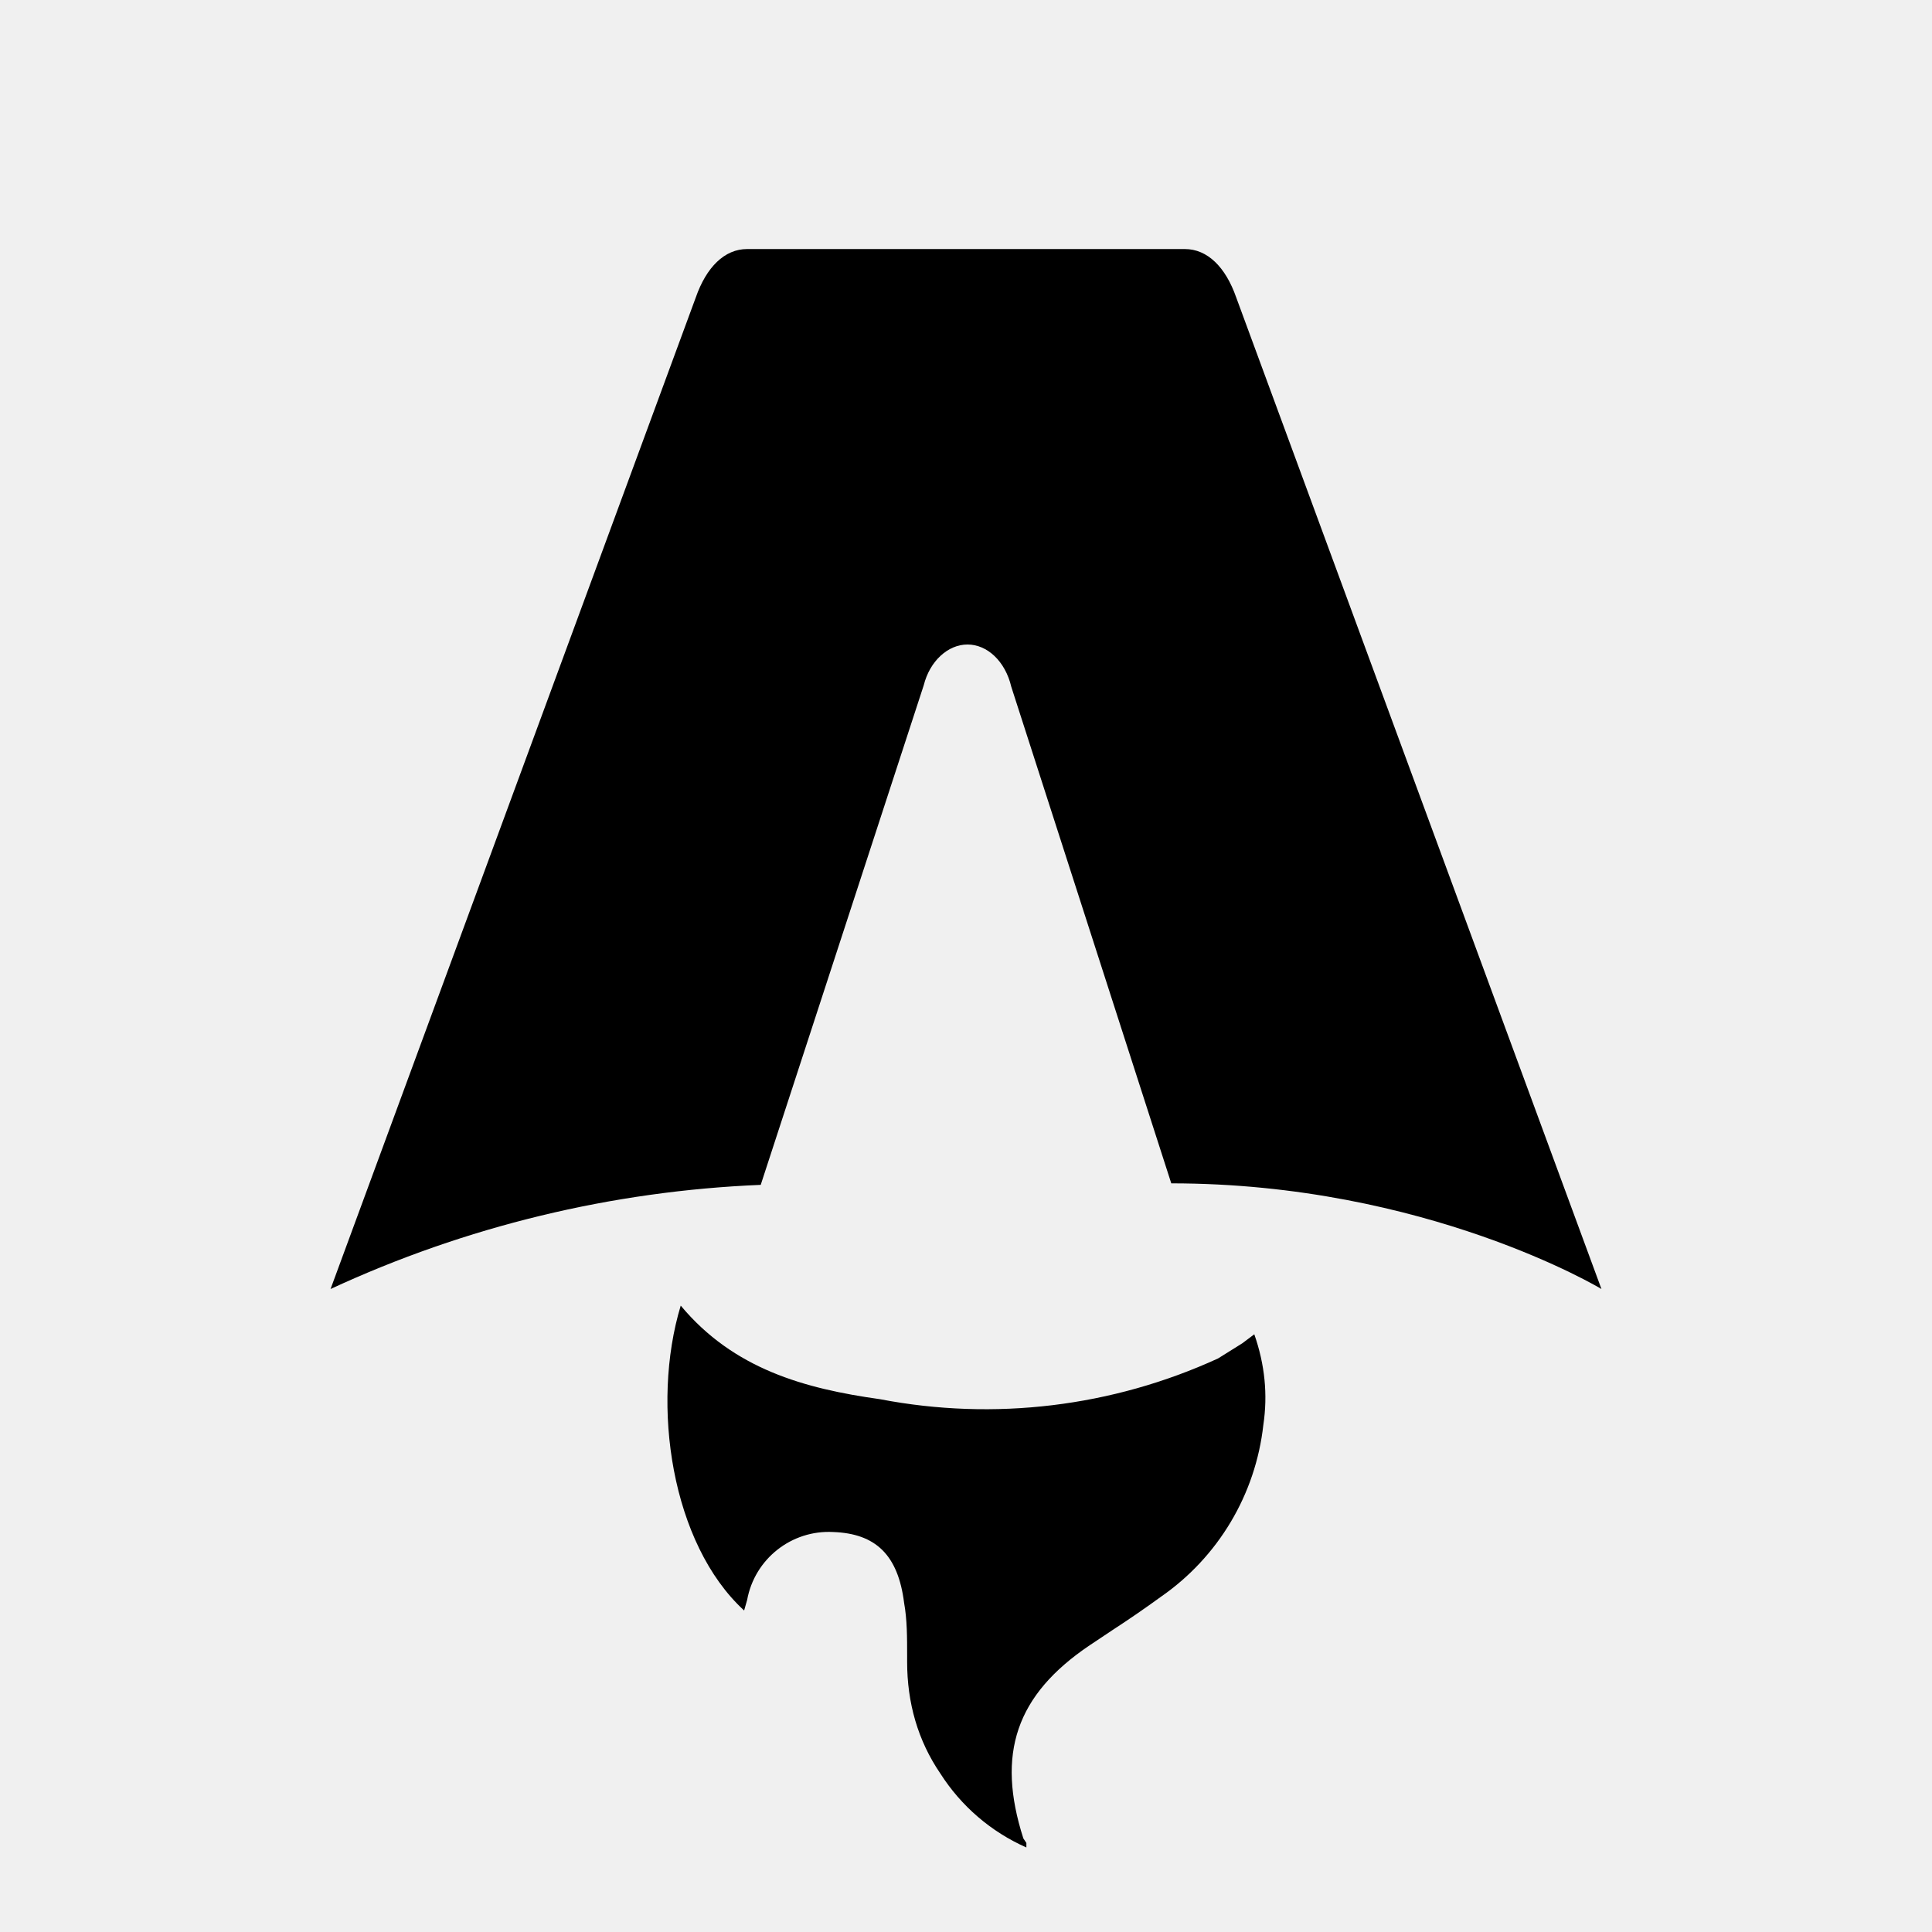
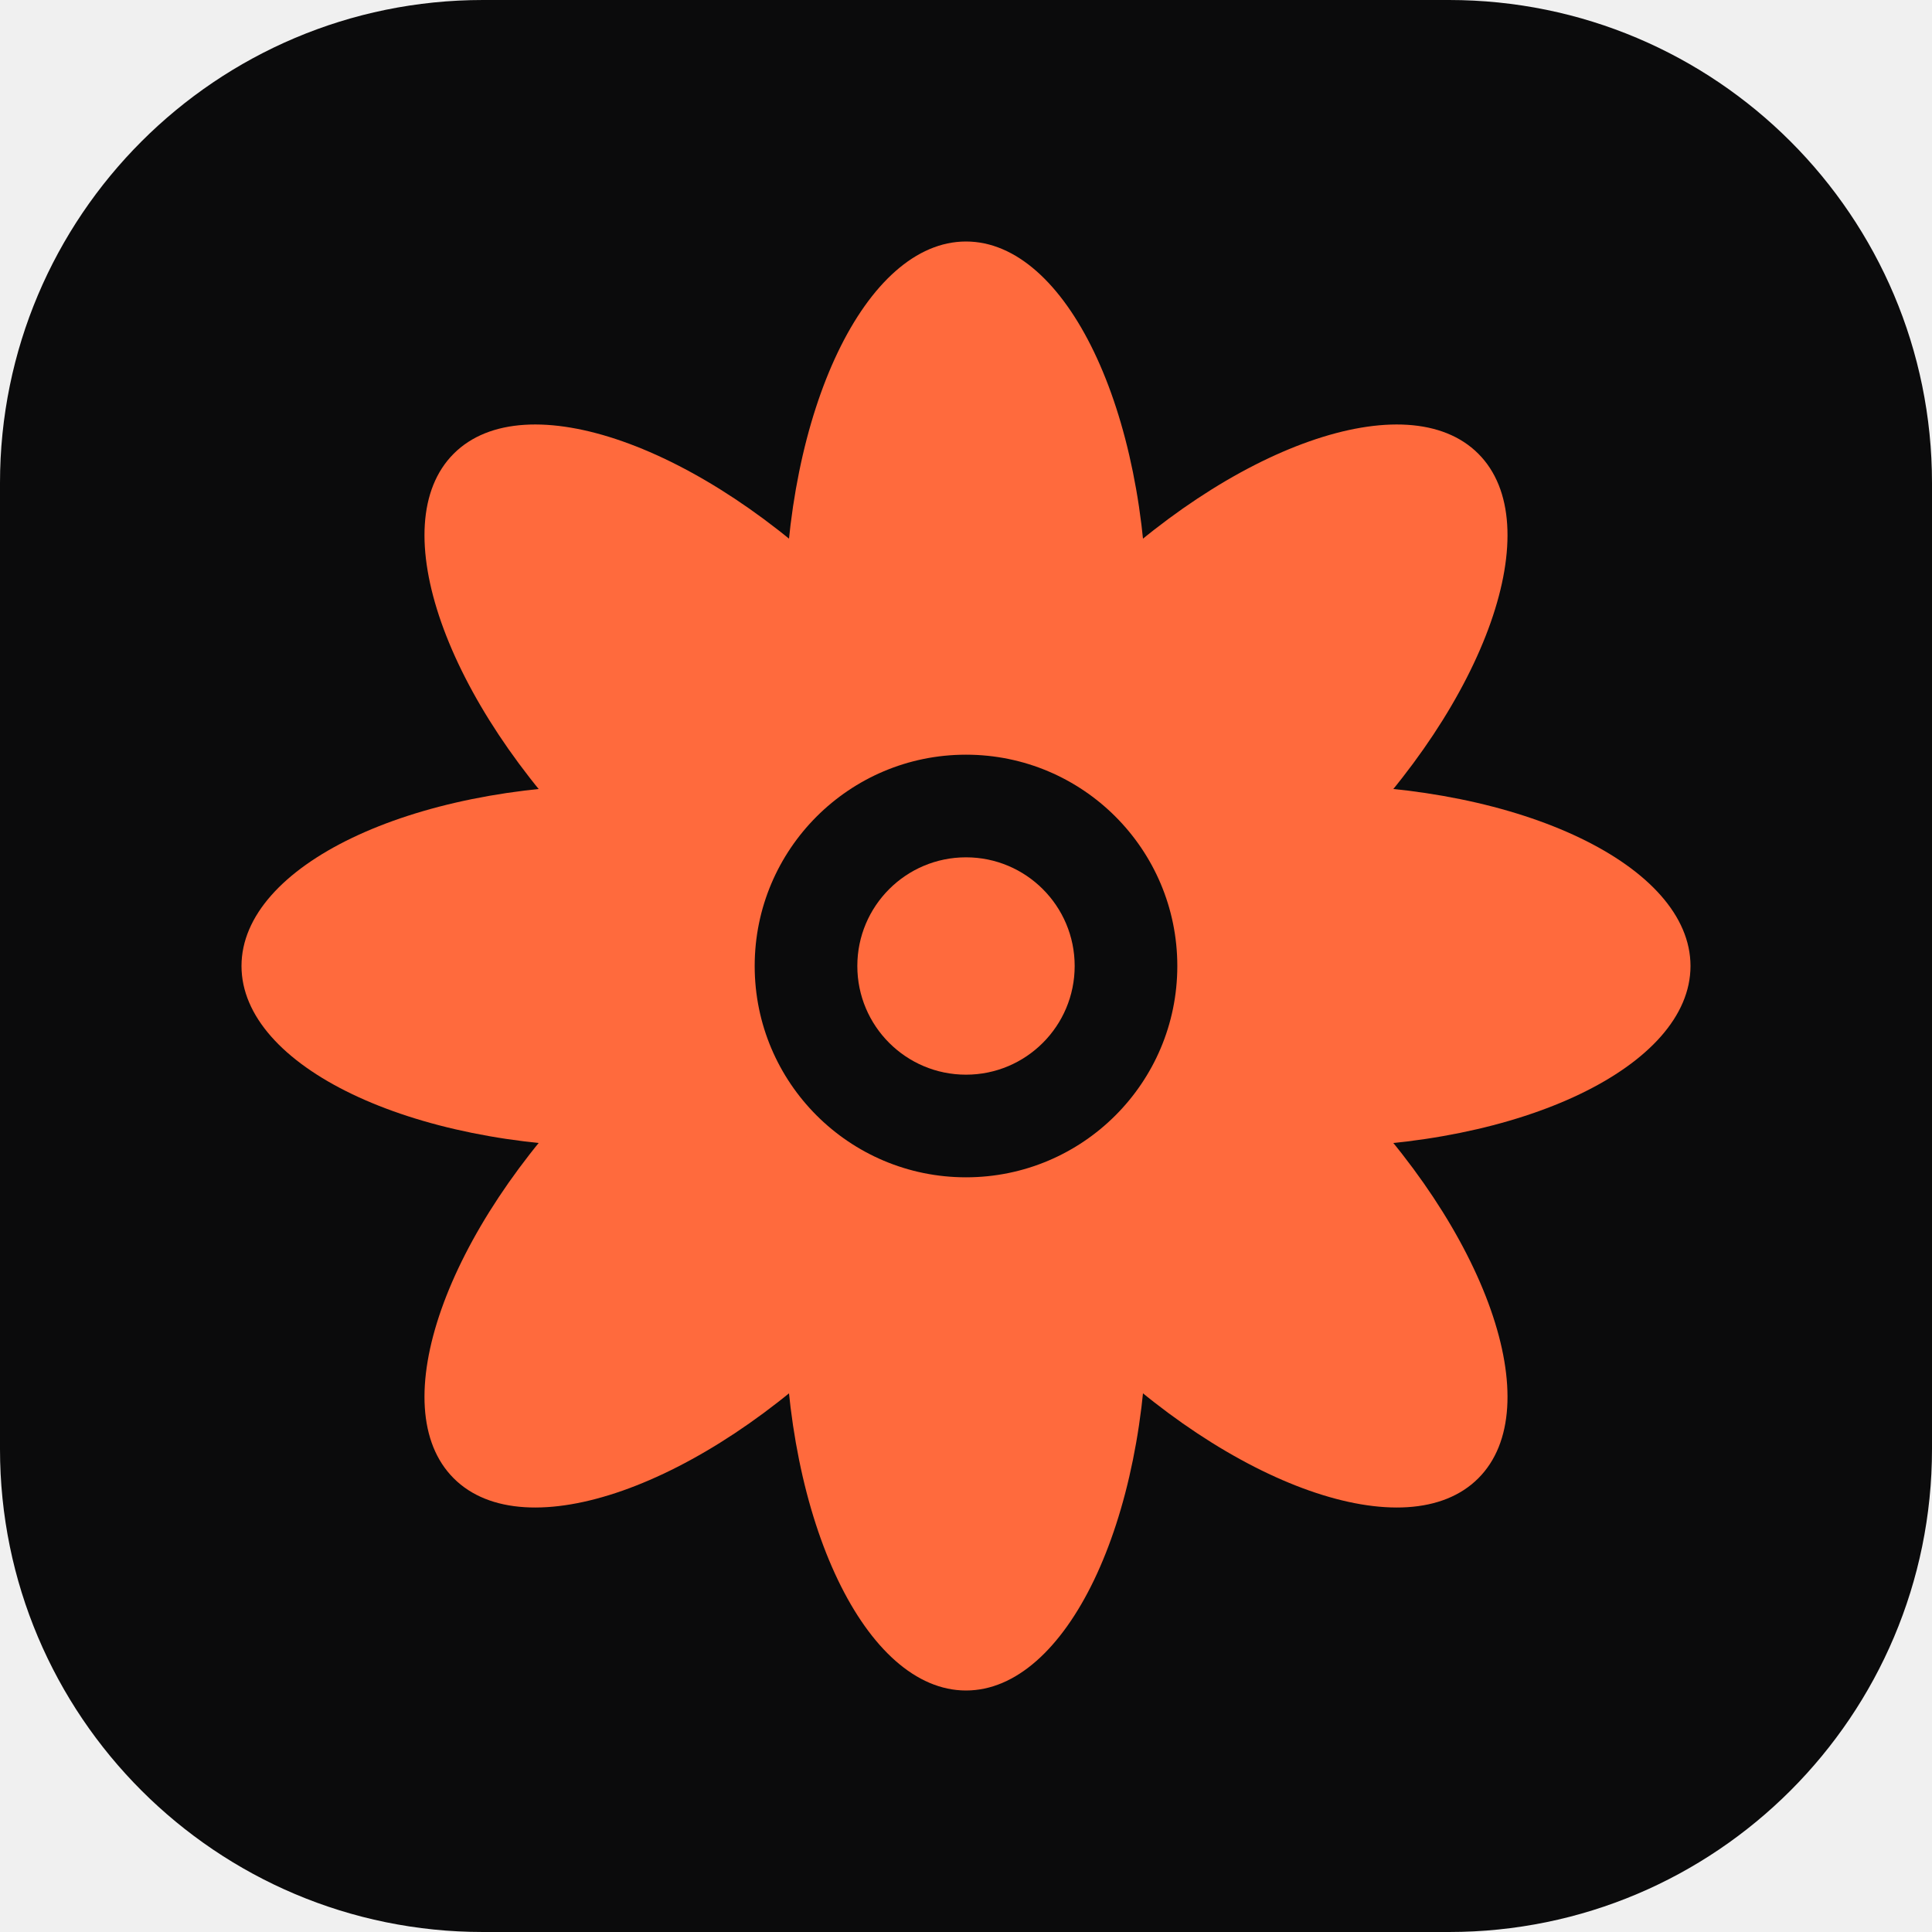
- <svg xmlns="http://www.w3.org/2000/svg" fill="none" viewBox="0 0 128 128">
-   <path d="M50.4 78.5a75.1 75.1 0 0 0-28.5 6.9l24.2-65.7c.7-2 1.9-3.2 3.4-3.2h29c1.5 0 2.7 1.2 3.4 3.2l24.2 65.7s-11.6-7-28.5-7L67 45.5c-.4-1.7-1.6-2.8-2.9-2.8-1.3 0-2.5 1.1-2.9 2.7L50.4 78.5Zm-1.1 28.2Zm-4.2-20.2c-2 6.6-.6 15.8 4.2 20.2a17.5 17.5 0 0 1 .2-.7 5.5 5.5 0 0 1 5.7-4.5c2.8.1 4.3 1.5 4.7 4.7.2 1.1.2 2.3.2 3.5v.4c0 2.7.7 5.2 2.2 7.4a13 13 0 0 0 5.7 4.9v-.3l-.2-.3c-1.8-5.6-.5-9.5 4.4-12.8l1.5-1a73 73 0 0 0 3.2-2.2 16 16 0 0 0 6.8-11.4c.3-2 .1-4-.6-6l-.8.6-1.6 1a37 37 0 0 1-22.4 2.7c-5-.7-9.7-2-13.2-6.2Z" />
-   <style>
-         path { fill: #000; }
-         @media (prefers-color-scheme: dark) {
-             path { fill: #FFF; }
-         }
-     </style>
+ <svg xmlns="http://www.w3.org/2000/svg" viewBox="0 0 64 64">
+   <rect width="64" height="64" rx="16" fill="#0b0b0c" />
+   <g transform="translate(32 32)" fill="#ff6a3d">
+     <ellipse rx="6" ry="12.5" cy="-11.5" />
+     <ellipse rx="6" ry="12.5" cy="-11.5" transform="rotate(45)" />
+     <ellipse rx="6" ry="12.5" cy="-11.5" transform="rotate(90)" />
+     <ellipse rx="6" ry="12.5" cy="-11.5" transform="rotate(135)" />
+     <ellipse rx="6" ry="12.5" cy="-11.5" transform="rotate(180)" />
+     <ellipse rx="6" ry="12.5" cy="-11.5" transform="rotate(225)" />
+     <ellipse rx="6" ry="12.5" cy="-11.5" transform="rotate(270)" />
+     <ellipse rx="6" ry="12.5" cy="-11.5" transform="rotate(315)" />
+     <circle r="7" fill="#0b0b0c" />
+     <circle r="3.6" />
+   </g>
</svg>
